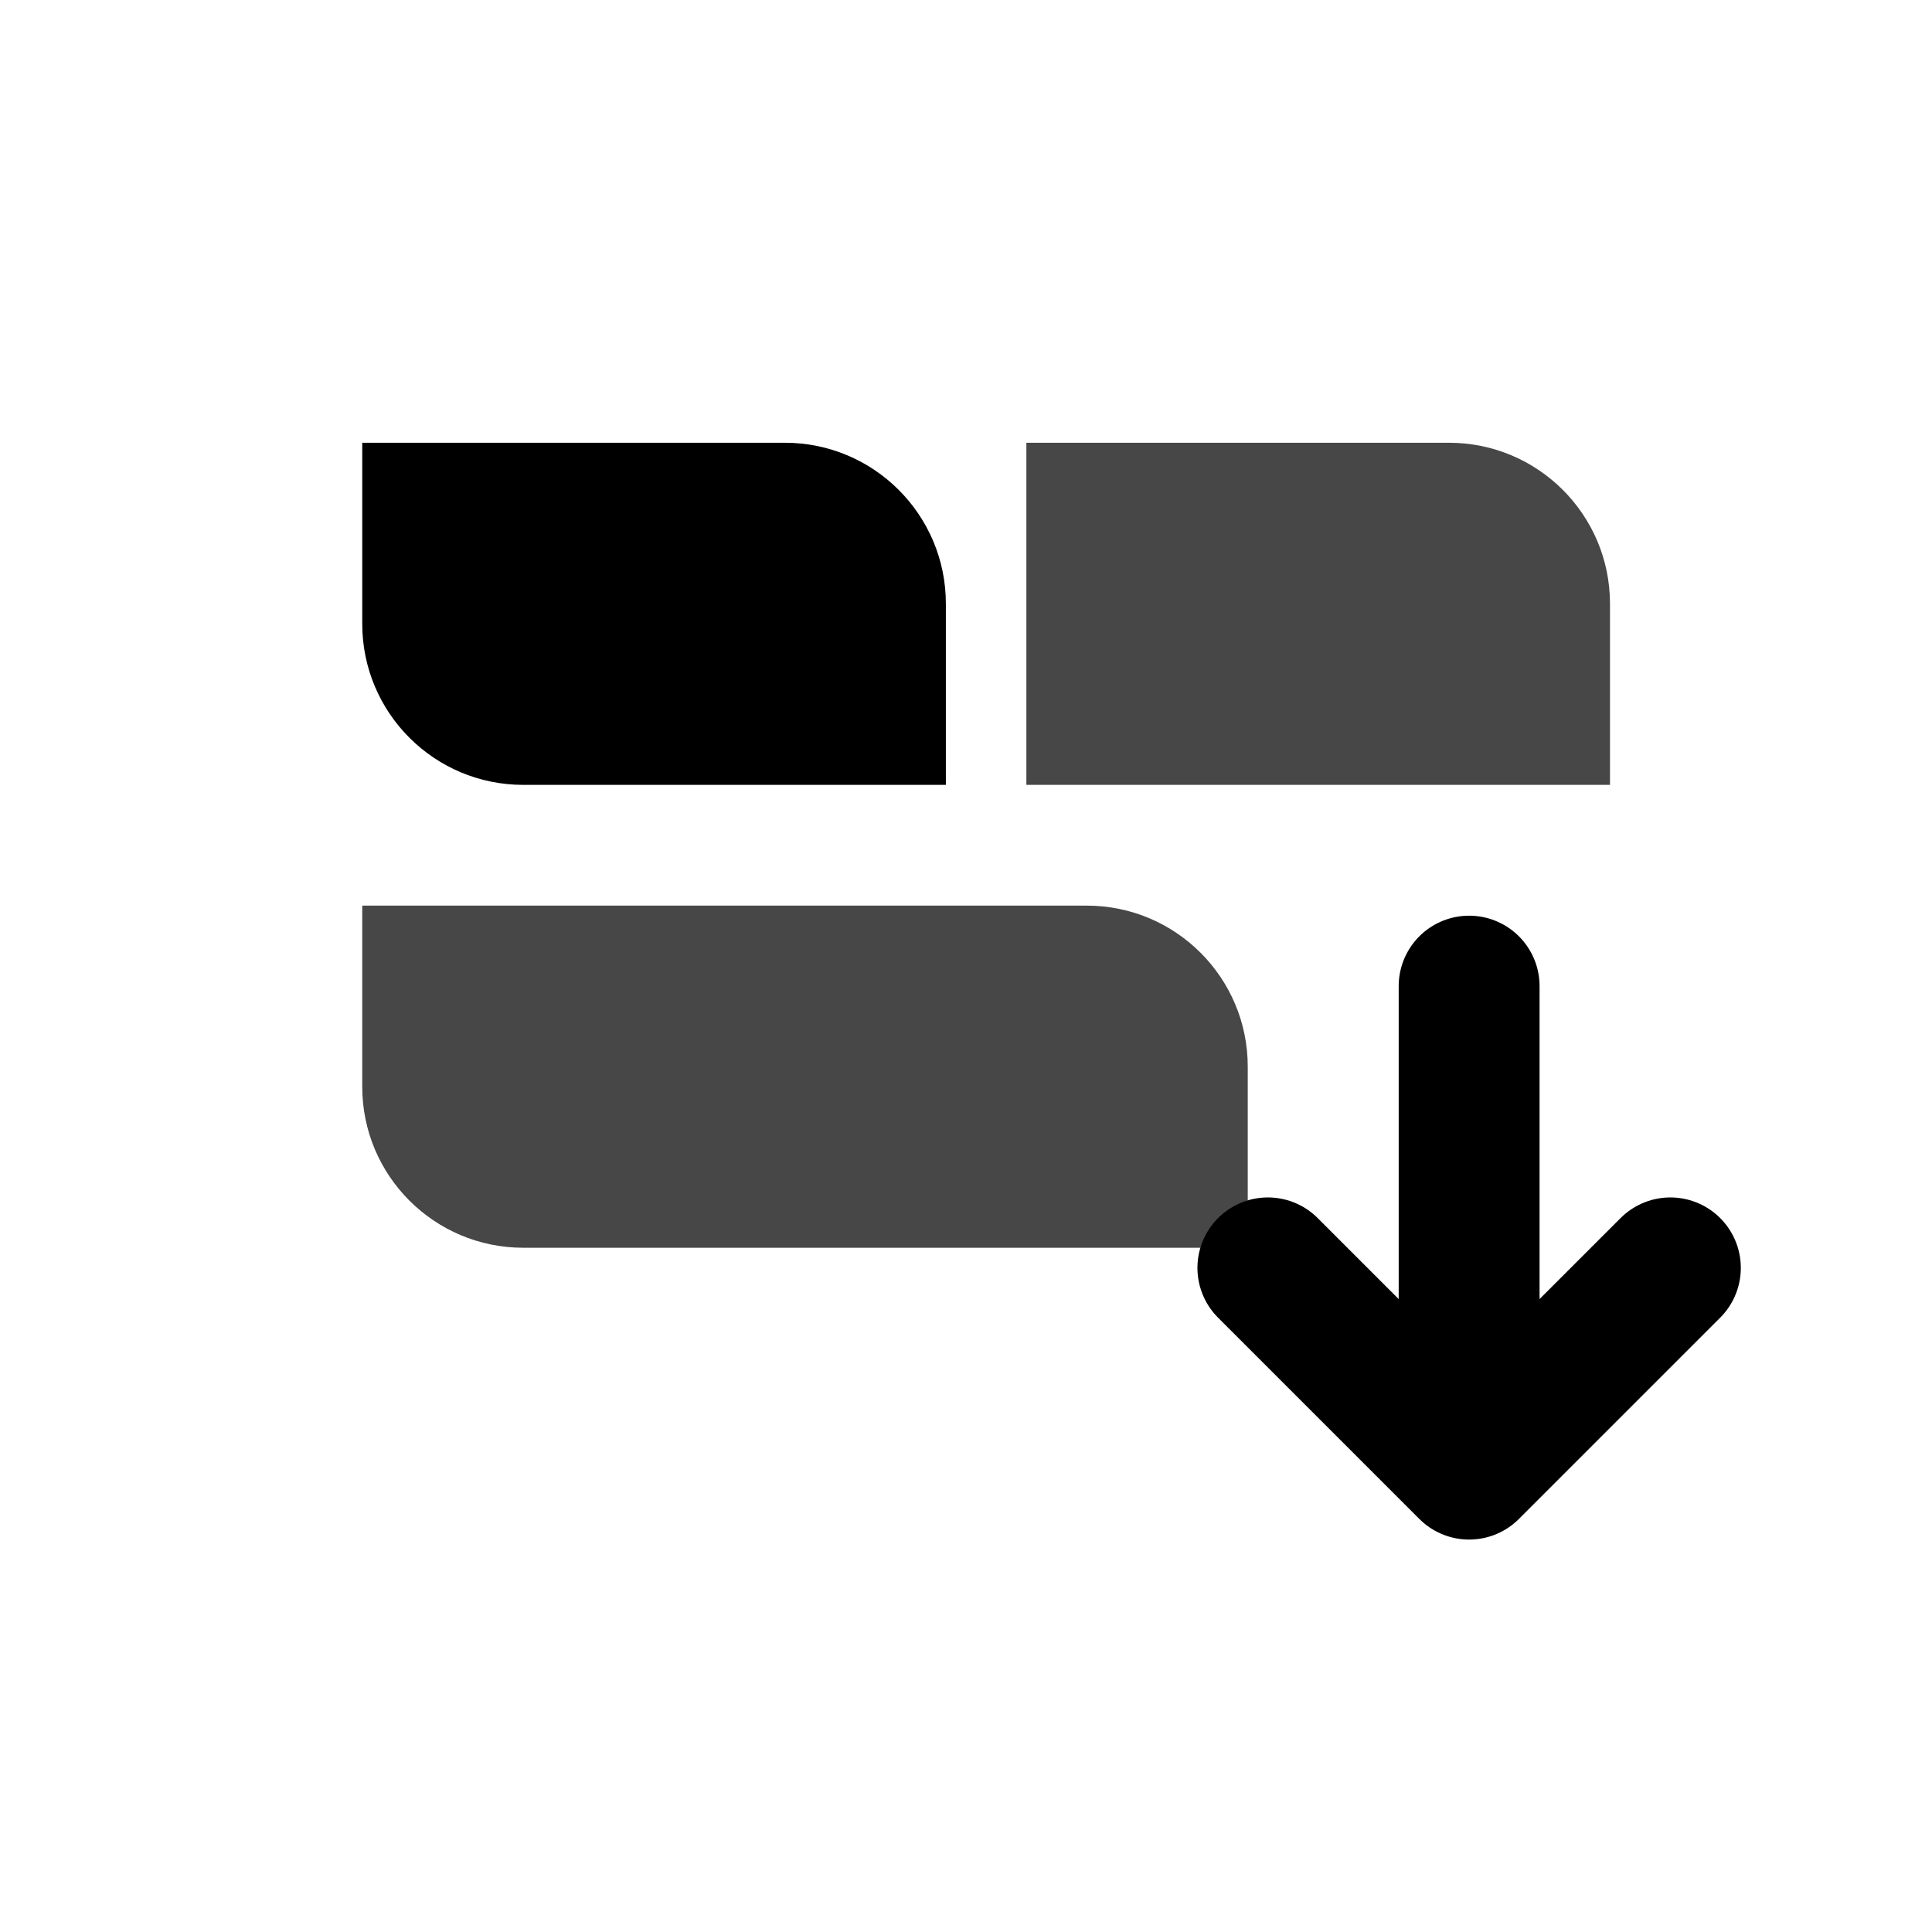
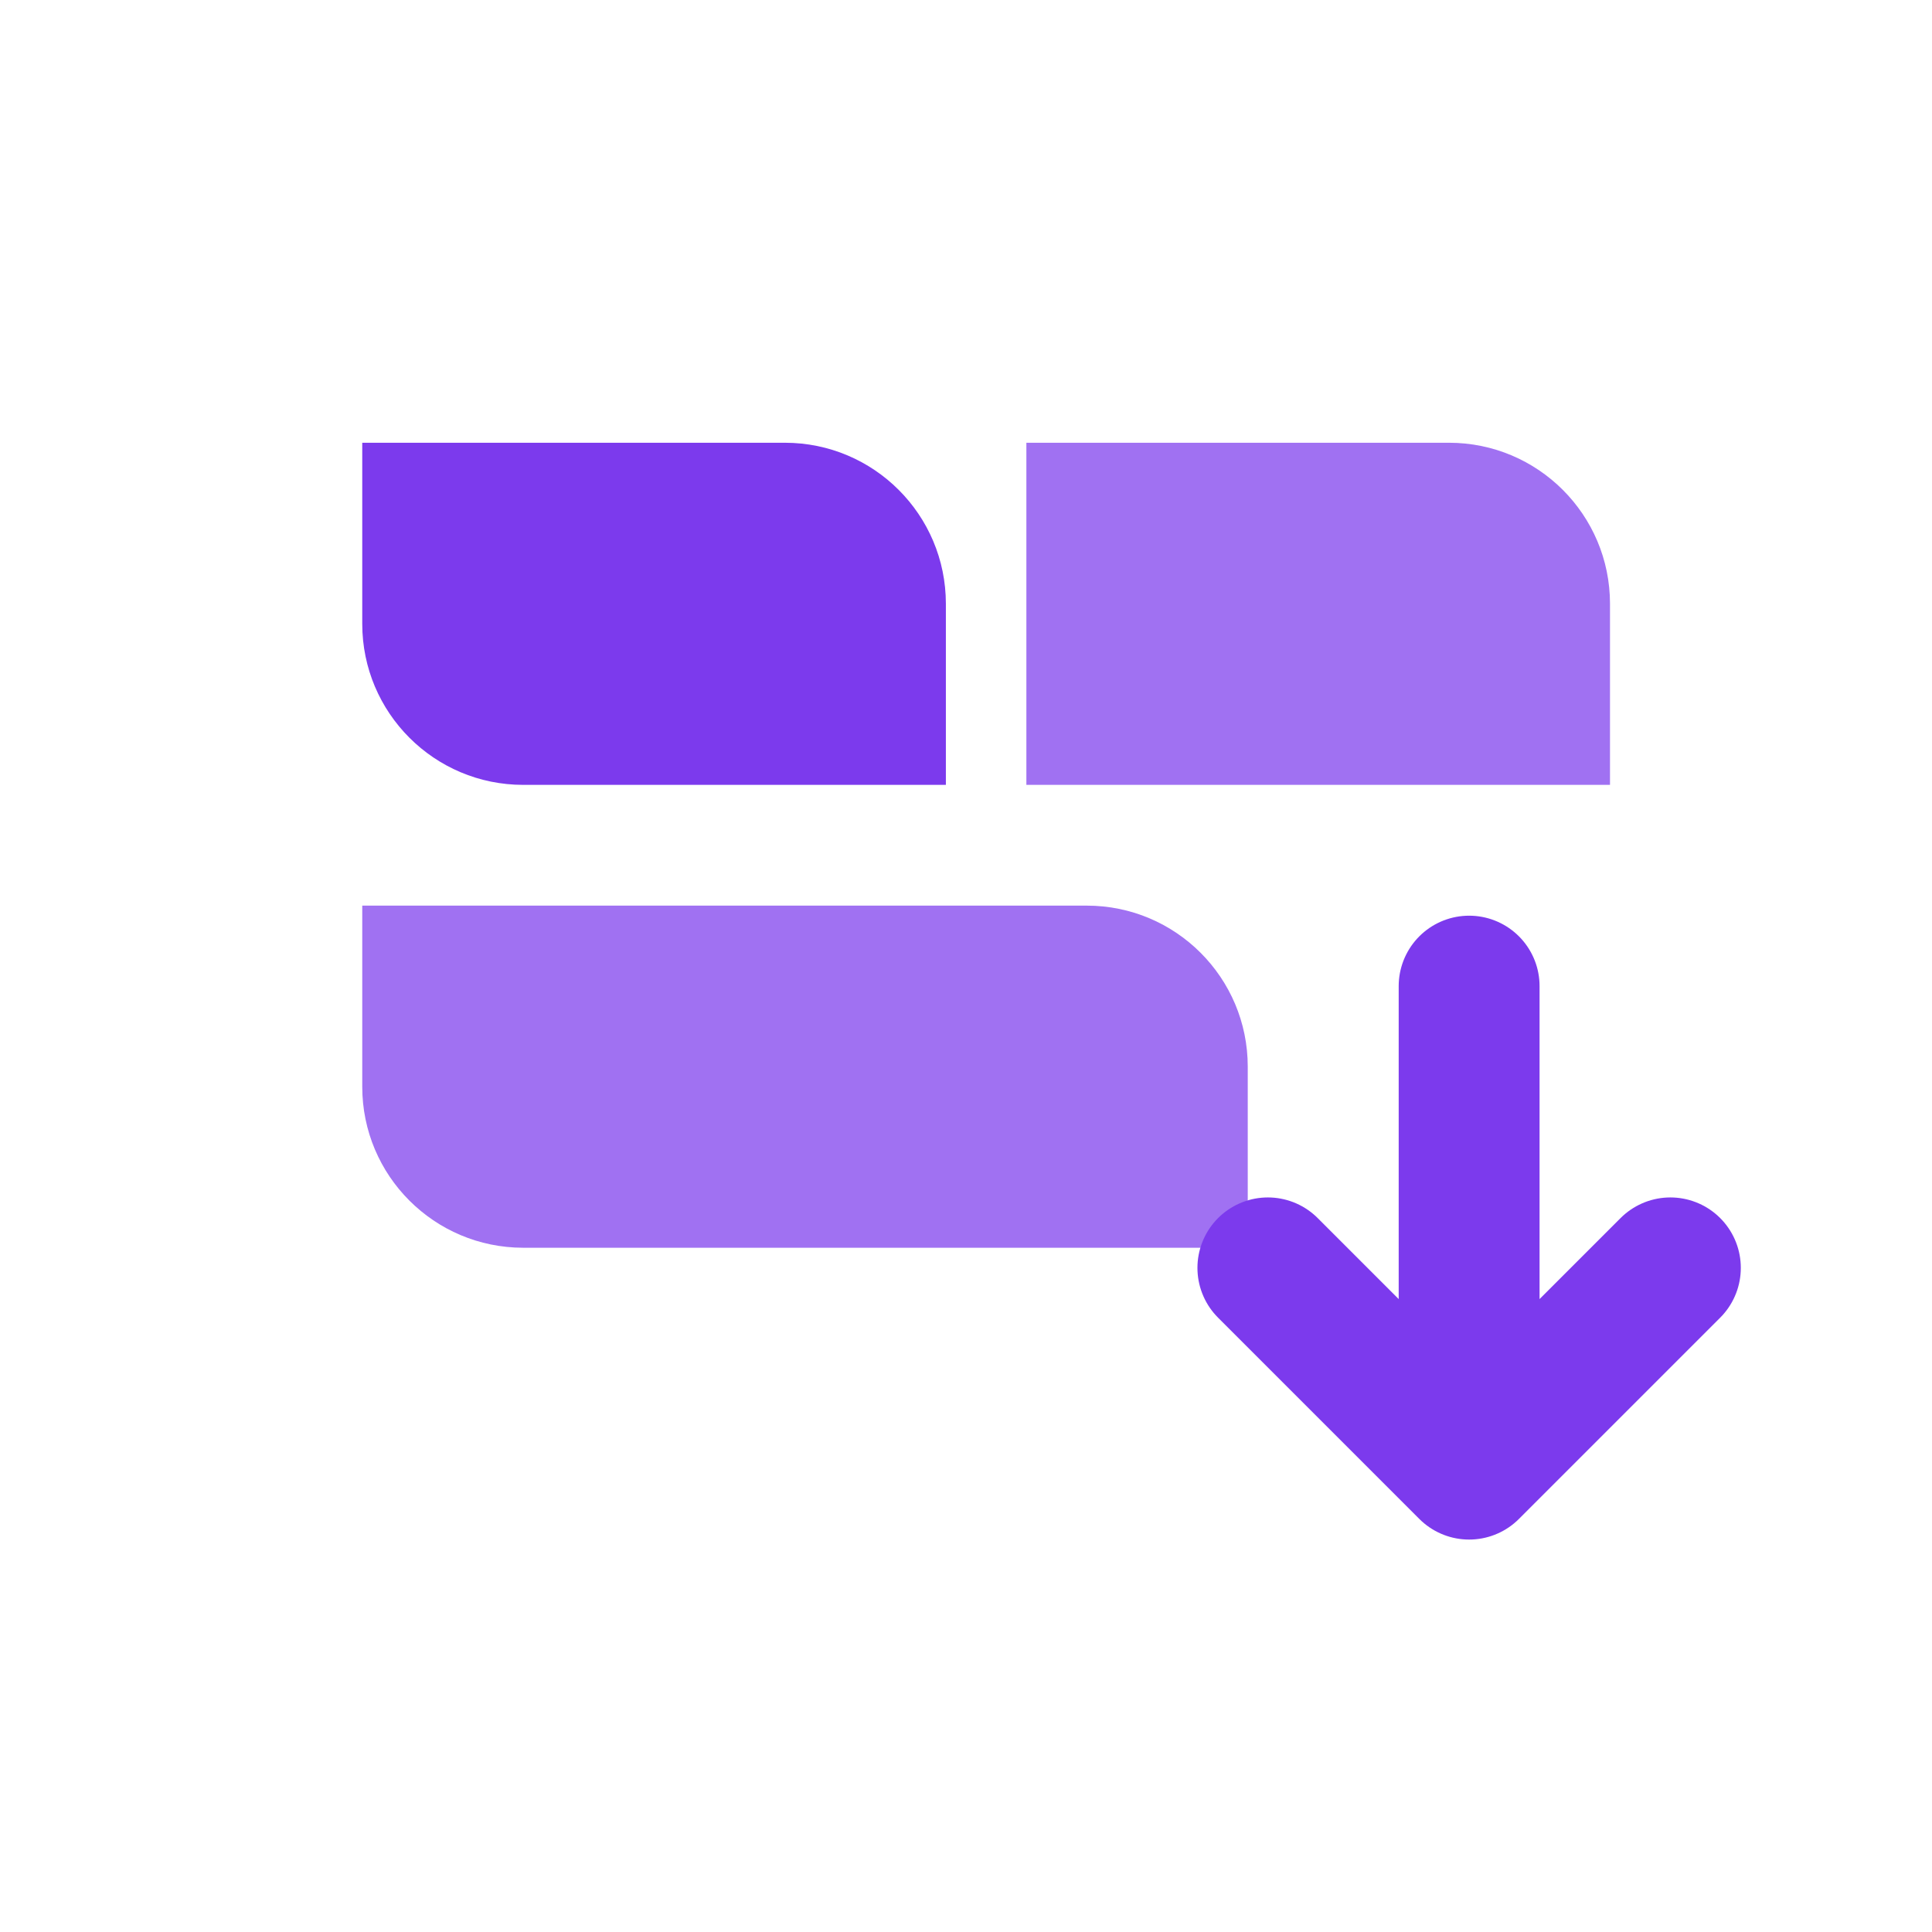
- <svg xmlns="http://www.w3.org/2000/svg" viewBox="0 0 24 24" fill="none">
+ <svg xmlns="http://www.w3.org/2000/svg" viewBox="0 0 24 24" fill="none" color="#7c3aed">
  <path d="M4.5 5.5h5.25a2 2 0 0 1 2 2v2.25H6.5a2 2 0 0 1-2-2V5.5Z" fill="currentColor" />
  <path d="M12.75 5.5H18a2 2 0 0 1 2 2v2.25h-7.25V5.5ZM4.5 11.25h9a2 2 0 0 1 2 2v2.25h-9a2 2 0 0 1-2-2v-2.25Z" fill="currentColor" opacity=".72" />
  <path d="M18.25 12.25v6m-2.5-2.5 2.5 2.5 2.5-2.5" stroke="currentColor" stroke-width="1.75" stroke-linecap="round" stroke-linejoin="round" />
</svg>
